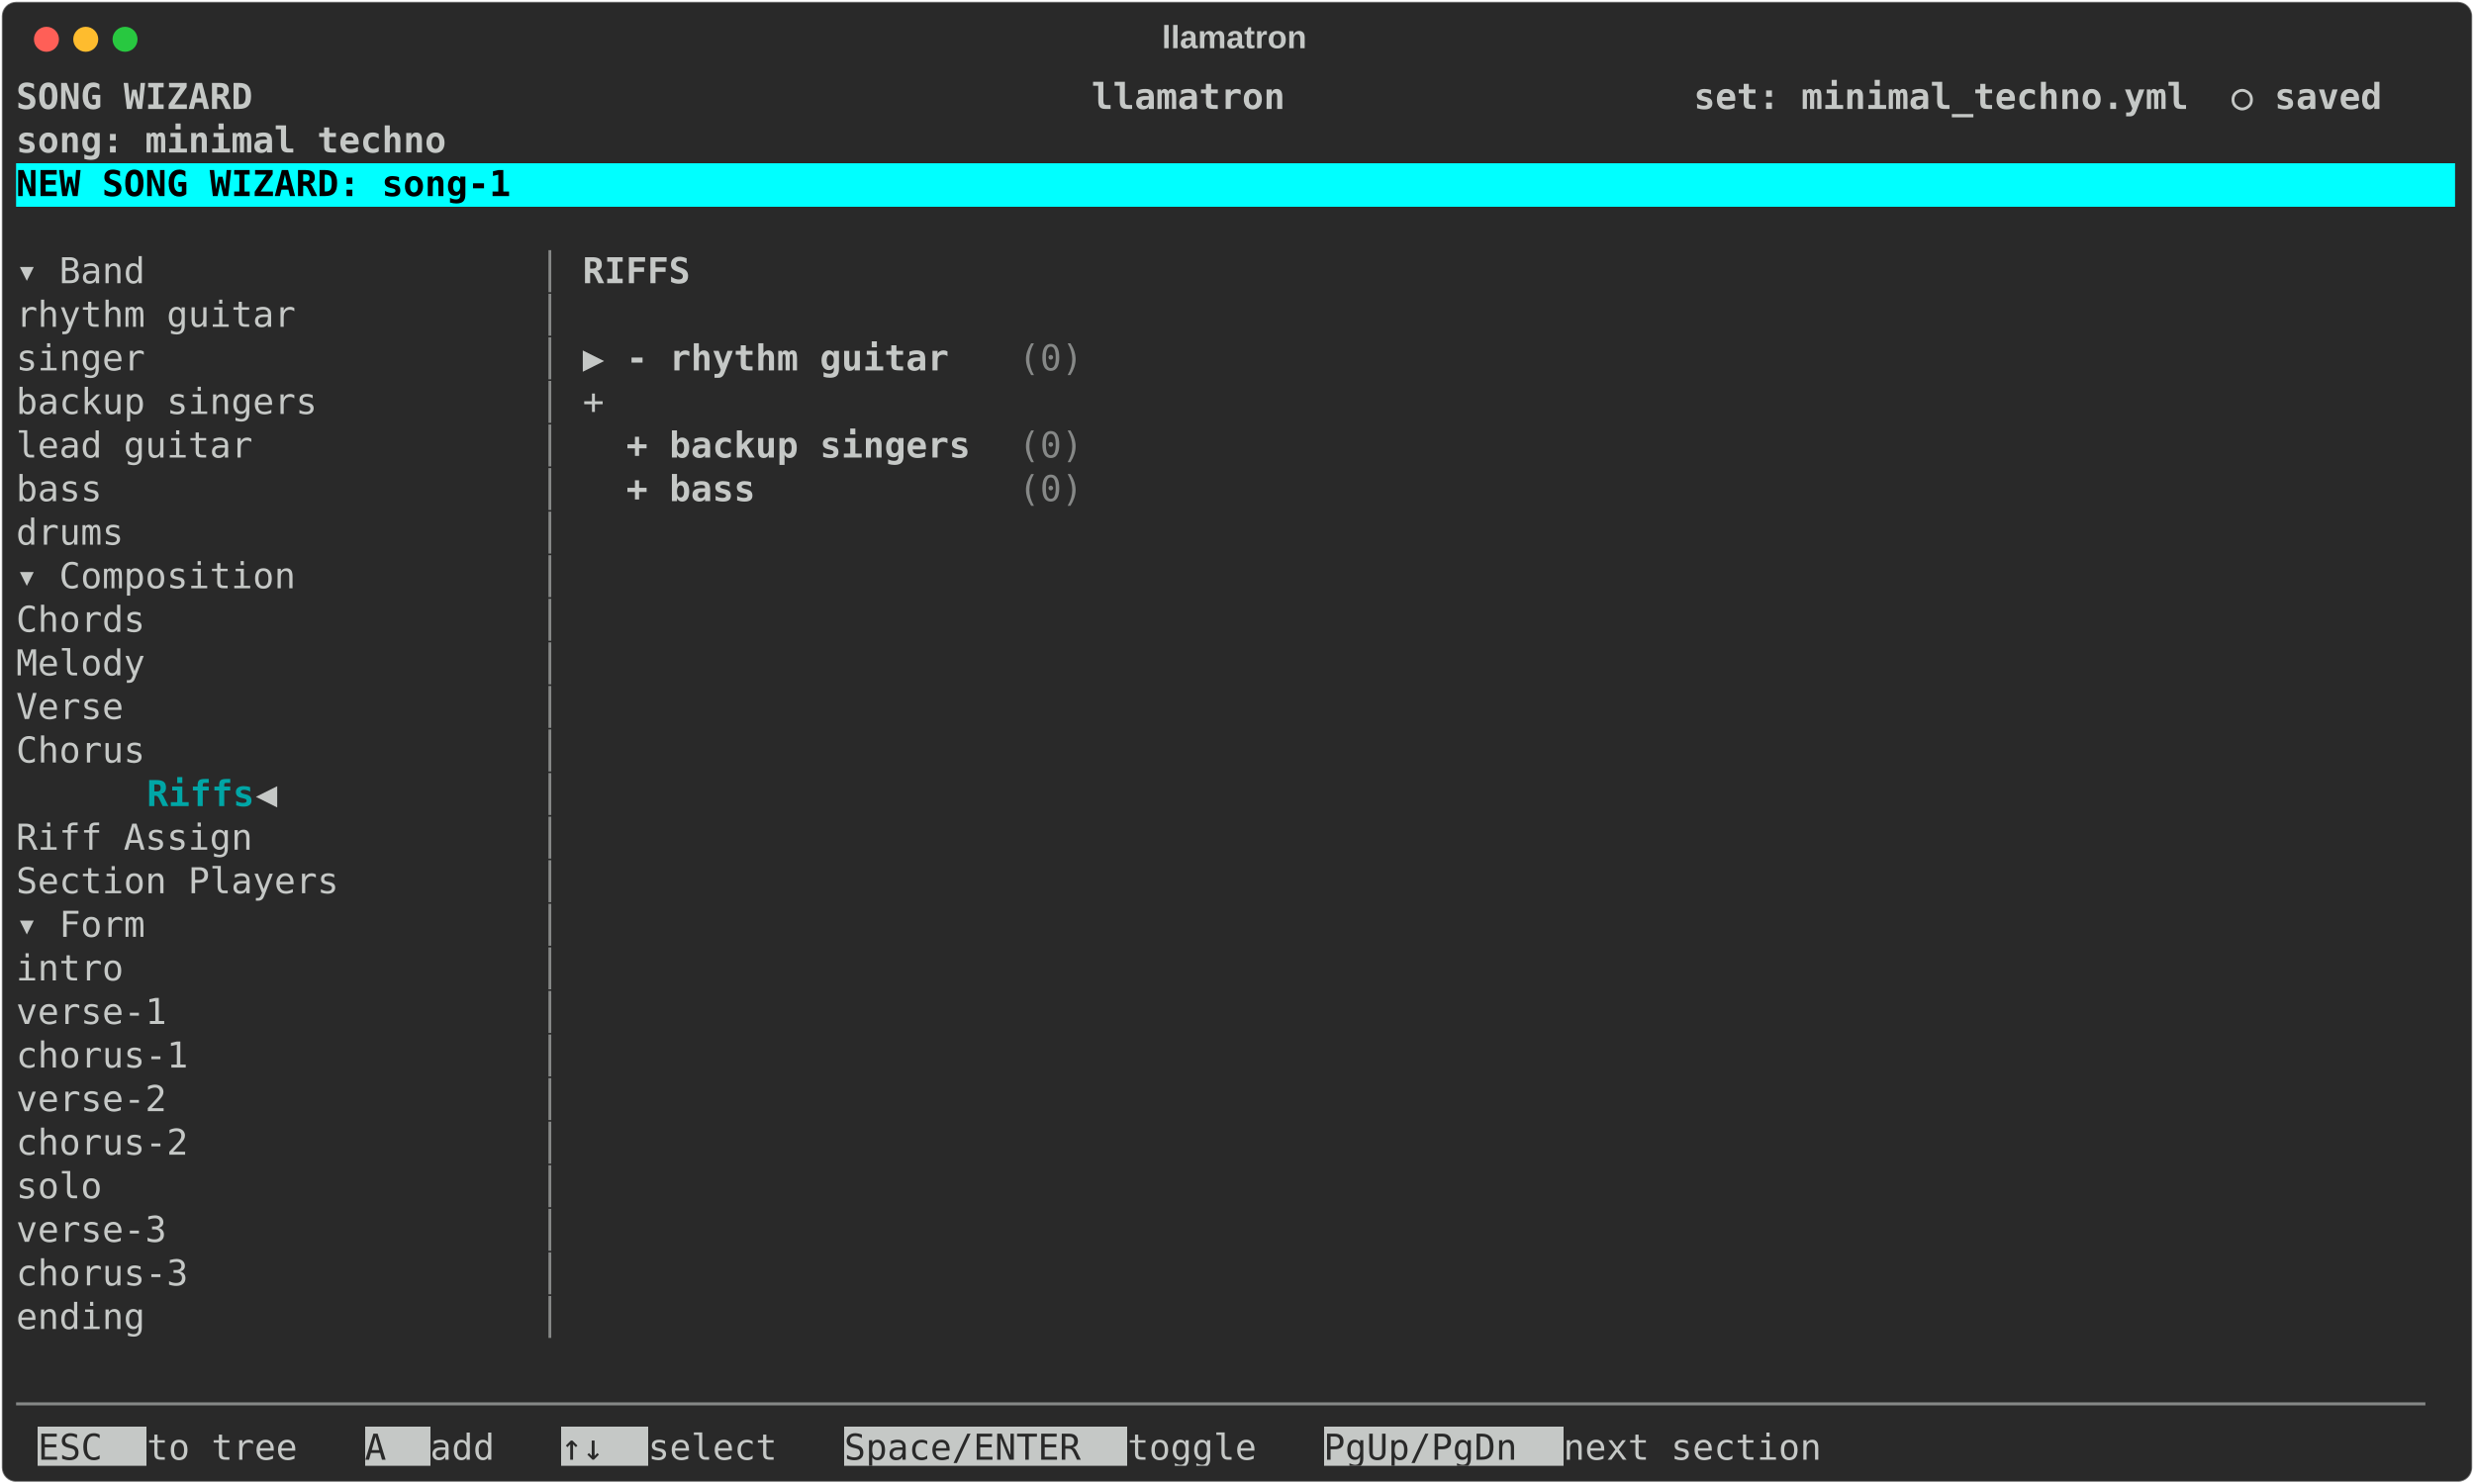
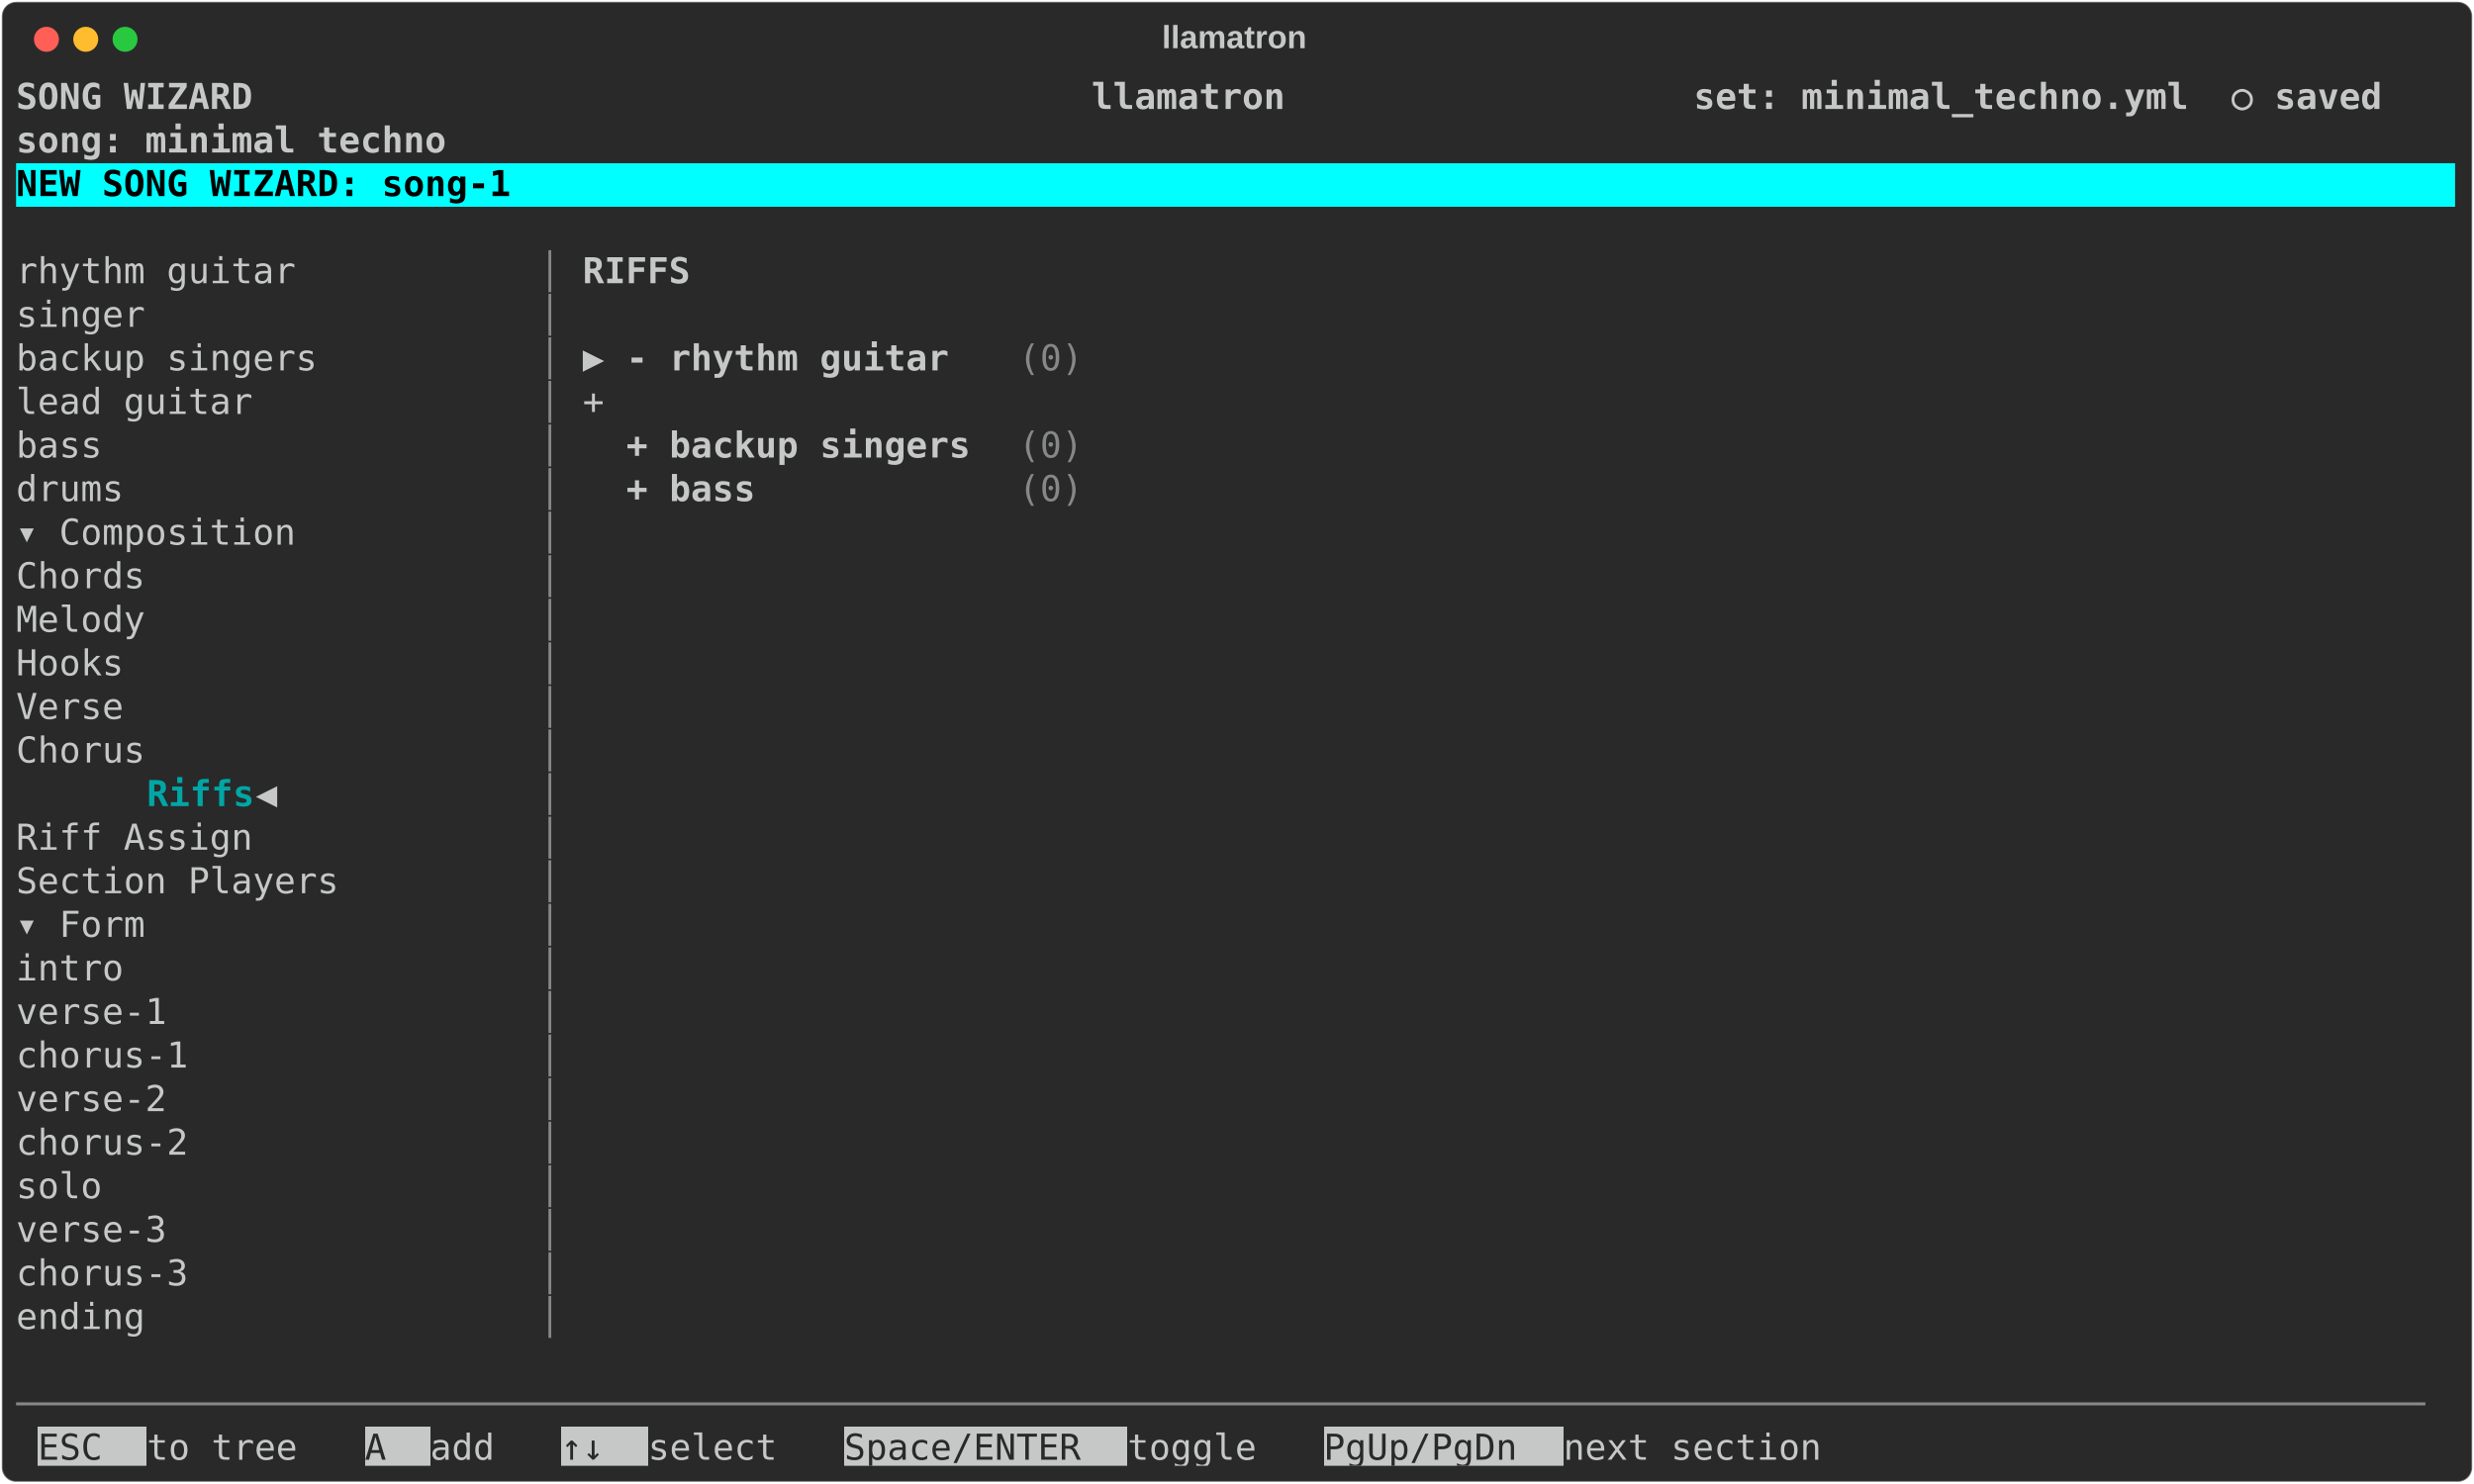
<svg xmlns="http://www.w3.org/2000/svg" class="rich-terminal" viewBox="0 0 1385 830.8">
  <style>

    @font-face {
        font-family: "Fira Code";
        src: local("FiraCode-Regular"),
                url("https://cdnjs.cloudflare.com/ajax/libs/firacode/6.2.0/woff2/FiraCode-Regular.woff2") format("woff2"),
                url("https://cdnjs.cloudflare.com/ajax/libs/firacode/6.2.0/woff/FiraCode-Regular.woff") format("woff");
        font-style: normal;
        font-weight: 400;
    }
    @font-face {
        font-family: "Fira Code";
        src: local("FiraCode-Bold"),
                url("https://cdnjs.cloudflare.com/ajax/libs/firacode/6.2.0/woff2/FiraCode-Bold.woff2") format("woff2"),
                url("https://cdnjs.cloudflare.com/ajax/libs/firacode/6.2.0/woff/FiraCode-Bold.woff") format("woff");
        font-style: bold;
        font-weight: 700;
    }

    .terminal-wizard_riffs-matrix {
        font-family: Fira Code, monospace;
        font-size: 20px;
        line-height: 24.4px;
        font-variant-east-asian: full-width;
    }

    .terminal-wizard_riffs-title {
        font-size: 18px;
        font-weight: bold;
        font-family: arial;
    }

    .terminal-wizard_riffs-r1 { fill: #c5c8c6;font-weight: bold }
.terminal-wizard_riffs-r2 { fill: #c5c8c6 }
.terminal-wizard_riffs-r3 { fill: #000000;font-weight: bold }
.terminal-wizard_riffs-r4 { fill: #868887 }
.terminal-wizard_riffs-r5 { fill: #00a6a6;font-weight: bold }
.terminal-wizard_riffs-r6 { fill: #292929 }
    </style>
  <defs>
    <clipPath id="terminal-wizard_riffs-clip-terminal">
      <rect x="0" y="0" width="1365.4" height="779.8" />
    </clipPath>
    <clipPath id="terminal-wizard_riffs-line-0">
      <rect x="0" y="1.5" width="1366.4" height="24.65" />
    </clipPath>
    <clipPath id="terminal-wizard_riffs-line-1">
      <rect x="0" y="25.9" width="1366.4" height="24.65" />
    </clipPath>
    <clipPath id="terminal-wizard_riffs-line-2">
      <rect x="0" y="50.3" width="1366.4" height="24.65" />
    </clipPath>
    <clipPath id="terminal-wizard_riffs-line-3">
      <rect x="0" y="74.7" width="1366.4" height="24.65" />
    </clipPath>
    <clipPath id="terminal-wizard_riffs-line-4">
      <rect x="0" y="99.1" width="1366.4" height="24.65" />
    </clipPath>
    <clipPath id="terminal-wizard_riffs-line-5">
      <rect x="0" y="123.5" width="1366.4" height="24.65" />
    </clipPath>
    <clipPath id="terminal-wizard_riffs-line-6">
      <rect x="0" y="147.9" width="1366.4" height="24.65" />
    </clipPath>
    <clipPath id="terminal-wizard_riffs-line-7">
      <rect x="0" y="172.3" width="1366.4" height="24.65" />
    </clipPath>
    <clipPath id="terminal-wizard_riffs-line-8">
      <rect x="0" y="196.7" width="1366.4" height="24.65" />
    </clipPath>
    <clipPath id="terminal-wizard_riffs-line-9">
      <rect x="0" y="221.1" width="1366.4" height="24.65" />
    </clipPath>
    <clipPath id="terminal-wizard_riffs-line-10">
      <rect x="0" y="245.5" width="1366.4" height="24.65" />
    </clipPath>
    <clipPath id="terminal-wizard_riffs-line-11">
      <rect x="0" y="269.9" width="1366.4" height="24.65" />
    </clipPath>
    <clipPath id="terminal-wizard_riffs-line-12">
      <rect x="0" y="294.3" width="1366.4" height="24.65" />
    </clipPath>
    <clipPath id="terminal-wizard_riffs-line-13">
      <rect x="0" y="318.7" width="1366.4" height="24.65" />
    </clipPath>
    <clipPath id="terminal-wizard_riffs-line-14">
      <rect x="0" y="343.1" width="1366.4" height="24.65" />
    </clipPath>
    <clipPath id="terminal-wizard_riffs-line-15">
      <rect x="0" y="367.5" width="1366.4" height="24.65" />
    </clipPath>
    <clipPath id="terminal-wizard_riffs-line-16">
      <rect x="0" y="391.9" width="1366.4" height="24.65" />
    </clipPath>
    <clipPath id="terminal-wizard_riffs-line-17">
      <rect x="0" y="416.3" width="1366.4" height="24.65" />
    </clipPath>
    <clipPath id="terminal-wizard_riffs-line-18">
      <rect x="0" y="440.7" width="1366.4" height="24.65" />
    </clipPath>
    <clipPath id="terminal-wizard_riffs-line-19">
      <rect x="0" y="465.1" width="1366.4" height="24.65" />
    </clipPath>
    <clipPath id="terminal-wizard_riffs-line-20">
      <rect x="0" y="489.5" width="1366.4" height="24.65" />
    </clipPath>
    <clipPath id="terminal-wizard_riffs-line-21">
      <rect x="0" y="513.9" width="1366.4" height="24.65" />
    </clipPath>
    <clipPath id="terminal-wizard_riffs-line-22">
      <rect x="0" y="538.3" width="1366.4" height="24.65" />
    </clipPath>
    <clipPath id="terminal-wizard_riffs-line-23">
      <rect x="0" y="562.7" width="1366.4" height="24.65" />
    </clipPath>
    <clipPath id="terminal-wizard_riffs-line-24">
      <rect x="0" y="587.1" width="1366.4" height="24.65" />
    </clipPath>
    <clipPath id="terminal-wizard_riffs-line-25">
      <rect x="0" y="611.5" width="1366.4" height="24.65" />
    </clipPath>
    <clipPath id="terminal-wizard_riffs-line-26">
      <rect x="0" y="635.9" width="1366.4" height="24.65" />
    </clipPath>
    <clipPath id="terminal-wizard_riffs-line-27">
      <rect x="0" y="660.3" width="1366.4" height="24.65" />
    </clipPath>
    <clipPath id="terminal-wizard_riffs-line-28">
      <rect x="0" y="684.7" width="1366.4" height="24.65" />
    </clipPath>
    <clipPath id="terminal-wizard_riffs-line-29">
      <rect x="0" y="709.1" width="1366.4" height="24.65" />
    </clipPath>
    <clipPath id="terminal-wizard_riffs-line-30">
      <rect x="0" y="733.5" width="1366.4" height="24.65" />
    </clipPath>
  </defs>
  <rect fill="#292929" stroke="rgba(255,255,255,0.35)" stroke-width="1" x="1" y="1" width="1383" height="828.8" rx="8" />
  <text class="terminal-wizard_riffs-title" fill="#c5c8c6" text-anchor="middle" x="691" y="27">llamatron</text>
  <g transform="translate(26,22)">
    <circle cx="0" cy="0" r="7" fill="#ff5f57" />
    <circle cx="22" cy="0" r="7" fill="#febc2e" />
    <circle cx="44" cy="0" r="7" fill="#28c840" />
  </g>
  <g transform="translate(9, 41)" clip-path="url(#terminal-wizard_riffs-clip-terminal)">
    <rect fill="#00ffff" x="0" y="50.3" width="1366.4" height="24.65" shape-rendering="crispEdges" />
    <rect fill="#c5c8c6" x="12.2" y="757.9" width="61" height="24.65" shape-rendering="crispEdges" />
    <rect fill="#c5c8c6" x="195.2" y="757.9" width="36.6" height="24.65" shape-rendering="crispEdges" />
    <rect fill="#c5c8c6" x="305" y="757.9" width="48.8" height="24.65" shape-rendering="crispEdges" />
    <rect fill="#c5c8c6" x="463.6" y="757.9" width="158.6" height="24.65" shape-rendering="crispEdges" />
    <rect fill="#c5c8c6" x="732" y="757.9" width="134.2" height="24.65" shape-rendering="crispEdges" />
    <g class="terminal-wizard_riffs-matrix">
      <text class="terminal-wizard_riffs-r1" x="0" y="20" textLength="1366.4" clip-path="url(#terminal-wizard_riffs-line-0)"> SONG WIZARD                                       llamatron                   set: minimal_techno.yml  ○ saved </text>
      <text class="terminal-wizard_riffs-r2" x="1366.4" y="20" textLength="12.2" clip-path="url(#terminal-wizard_riffs-line-0)">
</text>
      <text class="terminal-wizard_riffs-r1" x="0" y="44.4" textLength="1366.4" clip-path="url(#terminal-wizard_riffs-line-1)">                                                                               song: minimal techno             </text>
      <text class="terminal-wizard_riffs-r2" x="1366.4" y="44.4" textLength="12.2" clip-path="url(#terminal-wizard_riffs-line-1)">
</text>
      <text class="terminal-wizard_riffs-r3" x="0" y="68.8" textLength="1366.4" clip-path="url(#terminal-wizard_riffs-line-2)"> NEW SONG WIZARD: song-1                                                                                        </text>
      <text class="terminal-wizard_riffs-r2" x="1366.4" y="68.8" textLength="12.2" clip-path="url(#terminal-wizard_riffs-line-2)">
</text>
      <text class="terminal-wizard_riffs-r2" x="1366.4" y="93.2" textLength="12.2" clip-path="url(#terminal-wizard_riffs-line-3)">
</text>
-       <text class="terminal-wizard_riffs-r2" x="0" y="117.6" textLength="292.8" clip-path="url(#terminal-wizard_riffs-line-4)">  ▾ Band                </text>
+       <text class="terminal-wizard_riffs-r2" x="0" y="117.6" textLength="292.8" clip-path="url(#terminal-wizard_riffs-line-4)">      rhythm guitar     </text>
      <text class="terminal-wizard_riffs-r4" x="292.8" y="117.6" textLength="24.4" clip-path="url(#terminal-wizard_riffs-line-4)">│ </text>
      <text class="terminal-wizard_riffs-r1" x="317.2" y="117.6" textLength="73.2" clip-path="url(#terminal-wizard_riffs-line-4)"> RIFFS</text>
      <text class="terminal-wizard_riffs-r2" x="1366.4" y="117.6" textLength="12.2" clip-path="url(#terminal-wizard_riffs-line-4)">
</text>
-       <text class="terminal-wizard_riffs-r2" x="0" y="142" textLength="292.8" clip-path="url(#terminal-wizard_riffs-line-5)">      rhythm guitar     </text>
+       <text class="terminal-wizard_riffs-r2" x="0" y="142" textLength="292.8" clip-path="url(#terminal-wizard_riffs-line-5)">      singer            </text>
      <text class="terminal-wizard_riffs-r4" x="292.8" y="142" textLength="24.4" clip-path="url(#terminal-wizard_riffs-line-5)">│ </text>
      <text class="terminal-wizard_riffs-r2" x="1366.4" y="142" textLength="12.2" clip-path="url(#terminal-wizard_riffs-line-5)">
</text>
-       <text class="terminal-wizard_riffs-r2" x="0" y="166.4" textLength="292.8" clip-path="url(#terminal-wizard_riffs-line-6)">      singer            </text>
+       <text class="terminal-wizard_riffs-r2" x="0" y="166.4" textLength="292.8" clip-path="url(#terminal-wizard_riffs-line-6)">      backup singers    </text>
      <text class="terminal-wizard_riffs-r4" x="292.8" y="166.4" textLength="24.4" clip-path="url(#terminal-wizard_riffs-line-6)">│ </text>
      <text class="terminal-wizard_riffs-r2" x="317.2" y="166.4" textLength="24.4" clip-path="url(#terminal-wizard_riffs-line-6)">▶ </text>
      <text class="terminal-wizard_riffs-r1" x="341.6" y="166.4" textLength="219.6" clip-path="url(#terminal-wizard_riffs-line-6)">- rhythm guitar   </text>
      <text class="terminal-wizard_riffs-r4" x="561.2" y="166.4" textLength="61" clip-path="url(#terminal-wizard_riffs-line-6)"> (0) </text>
      <text class="terminal-wizard_riffs-r2" x="1366.4" y="166.4" textLength="12.2" clip-path="url(#terminal-wizard_riffs-line-6)">
</text>
-       <text class="terminal-wizard_riffs-r2" x="0" y="190.8" textLength="292.8" clip-path="url(#terminal-wizard_riffs-line-7)">      backup singers    </text>
+       <text class="terminal-wizard_riffs-r2" x="0" y="190.8" textLength="292.8" clip-path="url(#terminal-wizard_riffs-line-7)">      lead guitar       </text>
      <text class="terminal-wizard_riffs-r4" x="292.8" y="190.8" textLength="24.4" clip-path="url(#terminal-wizard_riffs-line-7)">│ </text>
      <text class="terminal-wizard_riffs-r2" x="317.2" y="190.8" textLength="268.4" clip-path="url(#terminal-wizard_riffs-line-7)">  +                   </text>
      <text class="terminal-wizard_riffs-r2" x="1366.4" y="190.8" textLength="12.2" clip-path="url(#terminal-wizard_riffs-line-7)">
</text>
-       <text class="terminal-wizard_riffs-r2" x="0" y="215.2" textLength="292.8" clip-path="url(#terminal-wizard_riffs-line-8)">      lead guitar       </text>
+       <text class="terminal-wizard_riffs-r2" x="0" y="215.2" textLength="292.8" clip-path="url(#terminal-wizard_riffs-line-8)">      bass              </text>
      <text class="terminal-wizard_riffs-r4" x="292.8" y="215.2" textLength="24.4" clip-path="url(#terminal-wizard_riffs-line-8)">│ </text>
      <text class="terminal-wizard_riffs-r1" x="341.6" y="215.2" textLength="219.6" clip-path="url(#terminal-wizard_riffs-line-8)">+ backup singers  </text>
      <text class="terminal-wizard_riffs-r4" x="561.2" y="215.2" textLength="61" clip-path="url(#terminal-wizard_riffs-line-8)"> (0) </text>
      <text class="terminal-wizard_riffs-r2" x="1366.4" y="215.2" textLength="12.2" clip-path="url(#terminal-wizard_riffs-line-8)">
</text>
-       <text class="terminal-wizard_riffs-r2" x="0" y="239.6" textLength="292.8" clip-path="url(#terminal-wizard_riffs-line-9)">      bass              </text>
+       <text class="terminal-wizard_riffs-r2" x="0" y="239.6" textLength="292.8" clip-path="url(#terminal-wizard_riffs-line-9)">      drums             </text>
      <text class="terminal-wizard_riffs-r4" x="292.8" y="239.6" textLength="24.4" clip-path="url(#terminal-wizard_riffs-line-9)">│ </text>
      <text class="terminal-wizard_riffs-r1" x="341.6" y="239.6" textLength="219.6" clip-path="url(#terminal-wizard_riffs-line-9)">+ bass            </text>
      <text class="terminal-wizard_riffs-r4" x="561.2" y="239.6" textLength="61" clip-path="url(#terminal-wizard_riffs-line-9)"> (0) </text>
      <text class="terminal-wizard_riffs-r2" x="1366.4" y="239.6" textLength="12.2" clip-path="url(#terminal-wizard_riffs-line-9)">
</text>
-       <text class="terminal-wizard_riffs-r2" x="0" y="264" textLength="292.8" clip-path="url(#terminal-wizard_riffs-line-10)">      drums             </text>
+       <text class="terminal-wizard_riffs-r2" x="0" y="264" textLength="292.8" clip-path="url(#terminal-wizard_riffs-line-10)">  ▾ Composition         </text>
      <text class="terminal-wizard_riffs-r4" x="292.8" y="264" textLength="24.4" clip-path="url(#terminal-wizard_riffs-line-10)">│ </text>
      <text class="terminal-wizard_riffs-r2" x="1366.4" y="264" textLength="12.2" clip-path="url(#terminal-wizard_riffs-line-10)">
</text>
-       <text class="terminal-wizard_riffs-r2" x="0" y="288.4" textLength="292.8" clip-path="url(#terminal-wizard_riffs-line-11)">  ▾ Composition         </text>
+       <text class="terminal-wizard_riffs-r2" x="0" y="288.4" textLength="292.8" clip-path="url(#terminal-wizard_riffs-line-11)">      Chords            </text>
      <text class="terminal-wizard_riffs-r4" x="292.8" y="288.4" textLength="24.4" clip-path="url(#terminal-wizard_riffs-line-11)">│ </text>
      <text class="terminal-wizard_riffs-r2" x="1366.4" y="288.4" textLength="12.2" clip-path="url(#terminal-wizard_riffs-line-11)">
</text>
-       <text class="terminal-wizard_riffs-r2" x="0" y="312.8" textLength="292.8" clip-path="url(#terminal-wizard_riffs-line-12)">      Chords            </text>
+       <text class="terminal-wizard_riffs-r2" x="0" y="312.8" textLength="292.8" clip-path="url(#terminal-wizard_riffs-line-12)">      Melody            </text>
      <text class="terminal-wizard_riffs-r4" x="292.8" y="312.8" textLength="24.4" clip-path="url(#terminal-wizard_riffs-line-12)">│ </text>
      <text class="terminal-wizard_riffs-r2" x="1366.4" y="312.8" textLength="12.2" clip-path="url(#terminal-wizard_riffs-line-12)">
</text>
-       <text class="terminal-wizard_riffs-r2" x="0" y="337.2" textLength="292.8" clip-path="url(#terminal-wizard_riffs-line-13)">      Melody            </text>
+       <text class="terminal-wizard_riffs-r2" x="0" y="337.2" textLength="292.8" clip-path="url(#terminal-wizard_riffs-line-13)">      Hooks             </text>
      <text class="terminal-wizard_riffs-r4" x="292.8" y="337.2" textLength="24.4" clip-path="url(#terminal-wizard_riffs-line-13)">│ </text>
      <text class="terminal-wizard_riffs-r2" x="1366.4" y="337.2" textLength="12.2" clip-path="url(#terminal-wizard_riffs-line-13)">
</text>
      <text class="terminal-wizard_riffs-r2" x="0" y="361.6" textLength="292.8" clip-path="url(#terminal-wizard_riffs-line-14)">      Verse             </text>
      <text class="terminal-wizard_riffs-r4" x="292.8" y="361.6" textLength="24.4" clip-path="url(#terminal-wizard_riffs-line-14)">│ </text>
      <text class="terminal-wizard_riffs-r2" x="1366.4" y="361.6" textLength="12.2" clip-path="url(#terminal-wizard_riffs-line-14)">
</text>
      <text class="terminal-wizard_riffs-r2" x="0" y="386" textLength="292.8" clip-path="url(#terminal-wizard_riffs-line-15)">      Chorus            </text>
      <text class="terminal-wizard_riffs-r4" x="292.8" y="386" textLength="24.4" clip-path="url(#terminal-wizard_riffs-line-15)">│ </text>
      <text class="terminal-wizard_riffs-r2" x="1366.4" y="386" textLength="12.2" clip-path="url(#terminal-wizard_riffs-line-15)">
</text>
      <text class="terminal-wizard_riffs-r5" x="73.2" y="410.4" textLength="61" clip-path="url(#terminal-wizard_riffs-line-16)">Riffs</text>
      <text class="terminal-wizard_riffs-r2" x="134.2" y="410.4" textLength="158.6" clip-path="url(#terminal-wizard_riffs-line-16)">           ◀ </text>
      <text class="terminal-wizard_riffs-r4" x="292.8" y="410.4" textLength="24.4" clip-path="url(#terminal-wizard_riffs-line-16)">│ </text>
      <text class="terminal-wizard_riffs-r2" x="1366.4" y="410.4" textLength="12.2" clip-path="url(#terminal-wizard_riffs-line-16)">
</text>
      <text class="terminal-wizard_riffs-r2" x="0" y="434.8" textLength="292.8" clip-path="url(#terminal-wizard_riffs-line-17)">      Riff Assign       </text>
      <text class="terminal-wizard_riffs-r4" x="292.8" y="434.8" textLength="24.4" clip-path="url(#terminal-wizard_riffs-line-17)">│ </text>
      <text class="terminal-wizard_riffs-r2" x="1366.4" y="434.8" textLength="12.2" clip-path="url(#terminal-wizard_riffs-line-17)">
</text>
      <text class="terminal-wizard_riffs-r2" x="0" y="459.2" textLength="292.8" clip-path="url(#terminal-wizard_riffs-line-18)">      Section Players   </text>
      <text class="terminal-wizard_riffs-r4" x="292.8" y="459.2" textLength="24.4" clip-path="url(#terminal-wizard_riffs-line-18)">│ </text>
      <text class="terminal-wizard_riffs-r2" x="1366.4" y="459.2" textLength="12.2" clip-path="url(#terminal-wizard_riffs-line-18)">
</text>
      <text class="terminal-wizard_riffs-r2" x="0" y="483.6" textLength="292.8" clip-path="url(#terminal-wizard_riffs-line-19)">  ▾ Form                </text>
      <text class="terminal-wizard_riffs-r4" x="292.8" y="483.6" textLength="24.4" clip-path="url(#terminal-wizard_riffs-line-19)">│ </text>
      <text class="terminal-wizard_riffs-r2" x="1366.4" y="483.6" textLength="12.2" clip-path="url(#terminal-wizard_riffs-line-19)">
</text>
      <text class="terminal-wizard_riffs-r2" x="0" y="508" textLength="292.8" clip-path="url(#terminal-wizard_riffs-line-20)">      intro             </text>
      <text class="terminal-wizard_riffs-r4" x="292.8" y="508" textLength="24.4" clip-path="url(#terminal-wizard_riffs-line-20)">│ </text>
      <text class="terminal-wizard_riffs-r2" x="1366.4" y="508" textLength="12.2" clip-path="url(#terminal-wizard_riffs-line-20)">
</text>
      <text class="terminal-wizard_riffs-r2" x="0" y="532.4" textLength="292.8" clip-path="url(#terminal-wizard_riffs-line-21)">      verse-1           </text>
      <text class="terminal-wizard_riffs-r4" x="292.8" y="532.4" textLength="24.4" clip-path="url(#terminal-wizard_riffs-line-21)">│ </text>
      <text class="terminal-wizard_riffs-r2" x="1366.4" y="532.4" textLength="12.2" clip-path="url(#terminal-wizard_riffs-line-21)">
</text>
      <text class="terminal-wizard_riffs-r2" x="0" y="556.8" textLength="292.8" clip-path="url(#terminal-wizard_riffs-line-22)">      chorus-1          </text>
      <text class="terminal-wizard_riffs-r4" x="292.8" y="556.8" textLength="24.4" clip-path="url(#terminal-wizard_riffs-line-22)">│ </text>
      <text class="terminal-wizard_riffs-r2" x="1366.4" y="556.8" textLength="12.2" clip-path="url(#terminal-wizard_riffs-line-22)">
</text>
      <text class="terminal-wizard_riffs-r2" x="0" y="581.2" textLength="292.8" clip-path="url(#terminal-wizard_riffs-line-23)">      verse-2           </text>
      <text class="terminal-wizard_riffs-r4" x="292.8" y="581.2" textLength="24.4" clip-path="url(#terminal-wizard_riffs-line-23)">│ </text>
      <text class="terminal-wizard_riffs-r2" x="1366.4" y="581.2" textLength="12.2" clip-path="url(#terminal-wizard_riffs-line-23)">
</text>
      <text class="terminal-wizard_riffs-r2" x="0" y="605.6" textLength="292.8" clip-path="url(#terminal-wizard_riffs-line-24)">      chorus-2          </text>
      <text class="terminal-wizard_riffs-r4" x="292.8" y="605.6" textLength="24.4" clip-path="url(#terminal-wizard_riffs-line-24)">│ </text>
      <text class="terminal-wizard_riffs-r2" x="1366.4" y="605.6" textLength="12.2" clip-path="url(#terminal-wizard_riffs-line-24)">
</text>
      <text class="terminal-wizard_riffs-r2" x="0" y="630" textLength="292.8" clip-path="url(#terminal-wizard_riffs-line-25)">      solo              </text>
      <text class="terminal-wizard_riffs-r4" x="292.8" y="630" textLength="24.4" clip-path="url(#terminal-wizard_riffs-line-25)">│ </text>
      <text class="terminal-wizard_riffs-r2" x="1366.4" y="630" textLength="12.2" clip-path="url(#terminal-wizard_riffs-line-25)">
</text>
      <text class="terminal-wizard_riffs-r2" x="0" y="654.4" textLength="292.8" clip-path="url(#terminal-wizard_riffs-line-26)">      verse-3           </text>
      <text class="terminal-wizard_riffs-r4" x="292.8" y="654.4" textLength="24.4" clip-path="url(#terminal-wizard_riffs-line-26)">│ </text>
      <text class="terminal-wizard_riffs-r2" x="1366.4" y="654.4" textLength="12.2" clip-path="url(#terminal-wizard_riffs-line-26)">
</text>
      <text class="terminal-wizard_riffs-r2" x="0" y="678.8" textLength="292.8" clip-path="url(#terminal-wizard_riffs-line-27)">      chorus-3          </text>
      <text class="terminal-wizard_riffs-r4" x="292.8" y="678.8" textLength="24.4" clip-path="url(#terminal-wizard_riffs-line-27)">│ </text>
      <text class="terminal-wizard_riffs-r2" x="1366.4" y="678.8" textLength="12.2" clip-path="url(#terminal-wizard_riffs-line-27)">
</text>
      <text class="terminal-wizard_riffs-r2" x="0" y="703.2" textLength="292.8" clip-path="url(#terminal-wizard_riffs-line-28)">      ending            </text>
      <text class="terminal-wizard_riffs-r4" x="292.8" y="703.2" textLength="24.4" clip-path="url(#terminal-wizard_riffs-line-28)">│ </text>
      <text class="terminal-wizard_riffs-r2" x="1366.4" y="703.2" textLength="12.2" clip-path="url(#terminal-wizard_riffs-line-28)">
</text>
      <text class="terminal-wizard_riffs-r2" x="1366.4" y="727.6" textLength="12.2" clip-path="url(#terminal-wizard_riffs-line-29)">
</text>
      <text class="terminal-wizard_riffs-r4" x="0" y="752" textLength="1366.4" clip-path="url(#terminal-wizard_riffs-line-30)">────────────────────────────────────────────────────────────────────────────────────────────────────────────────</text>
      <text class="terminal-wizard_riffs-r2" x="1366.4" y="752" textLength="12.2" clip-path="url(#terminal-wizard_riffs-line-30)">
</text>
      <text class="terminal-wizard_riffs-r6" x="12.2" y="776.4" textLength="61" clip-path="url(#terminal-wizard_riffs-line-31)"> ESC </text>
      <text class="terminal-wizard_riffs-r2" x="73.2" y="776.4" textLength="122" clip-path="url(#terminal-wizard_riffs-line-31)"> to tree  </text>
      <text class="terminal-wizard_riffs-r6" x="195.2" y="776.4" textLength="36.6" clip-path="url(#terminal-wizard_riffs-line-31)"> A </text>
      <text class="terminal-wizard_riffs-r2" x="231.8" y="776.4" textLength="73.2" clip-path="url(#terminal-wizard_riffs-line-31)"> add  </text>
      <text class="terminal-wizard_riffs-r6" x="305" y="776.4" textLength="48.8" clip-path="url(#terminal-wizard_riffs-line-31)"> ↑↓ </text>
      <text class="terminal-wizard_riffs-r2" x="353.8" y="776.4" textLength="109.8" clip-path="url(#terminal-wizard_riffs-line-31)"> select  </text>
      <text class="terminal-wizard_riffs-r6" x="463.6" y="776.4" textLength="158.6" clip-path="url(#terminal-wizard_riffs-line-31)"> Space/ENTER </text>
      <text class="terminal-wizard_riffs-r2" x="622.2" y="776.4" textLength="109.8" clip-path="url(#terminal-wizard_riffs-line-31)"> toggle  </text>
      <text class="terminal-wizard_riffs-r6" x="732" y="776.4" textLength="134.2" clip-path="url(#terminal-wizard_riffs-line-31)"> PgUp/PgDn </text>
      <text class="terminal-wizard_riffs-r2" x="866.2" y="776.4" textLength="183" clip-path="url(#terminal-wizard_riffs-line-31)"> next section  </text>
    </g>
  </g>
</svg>
